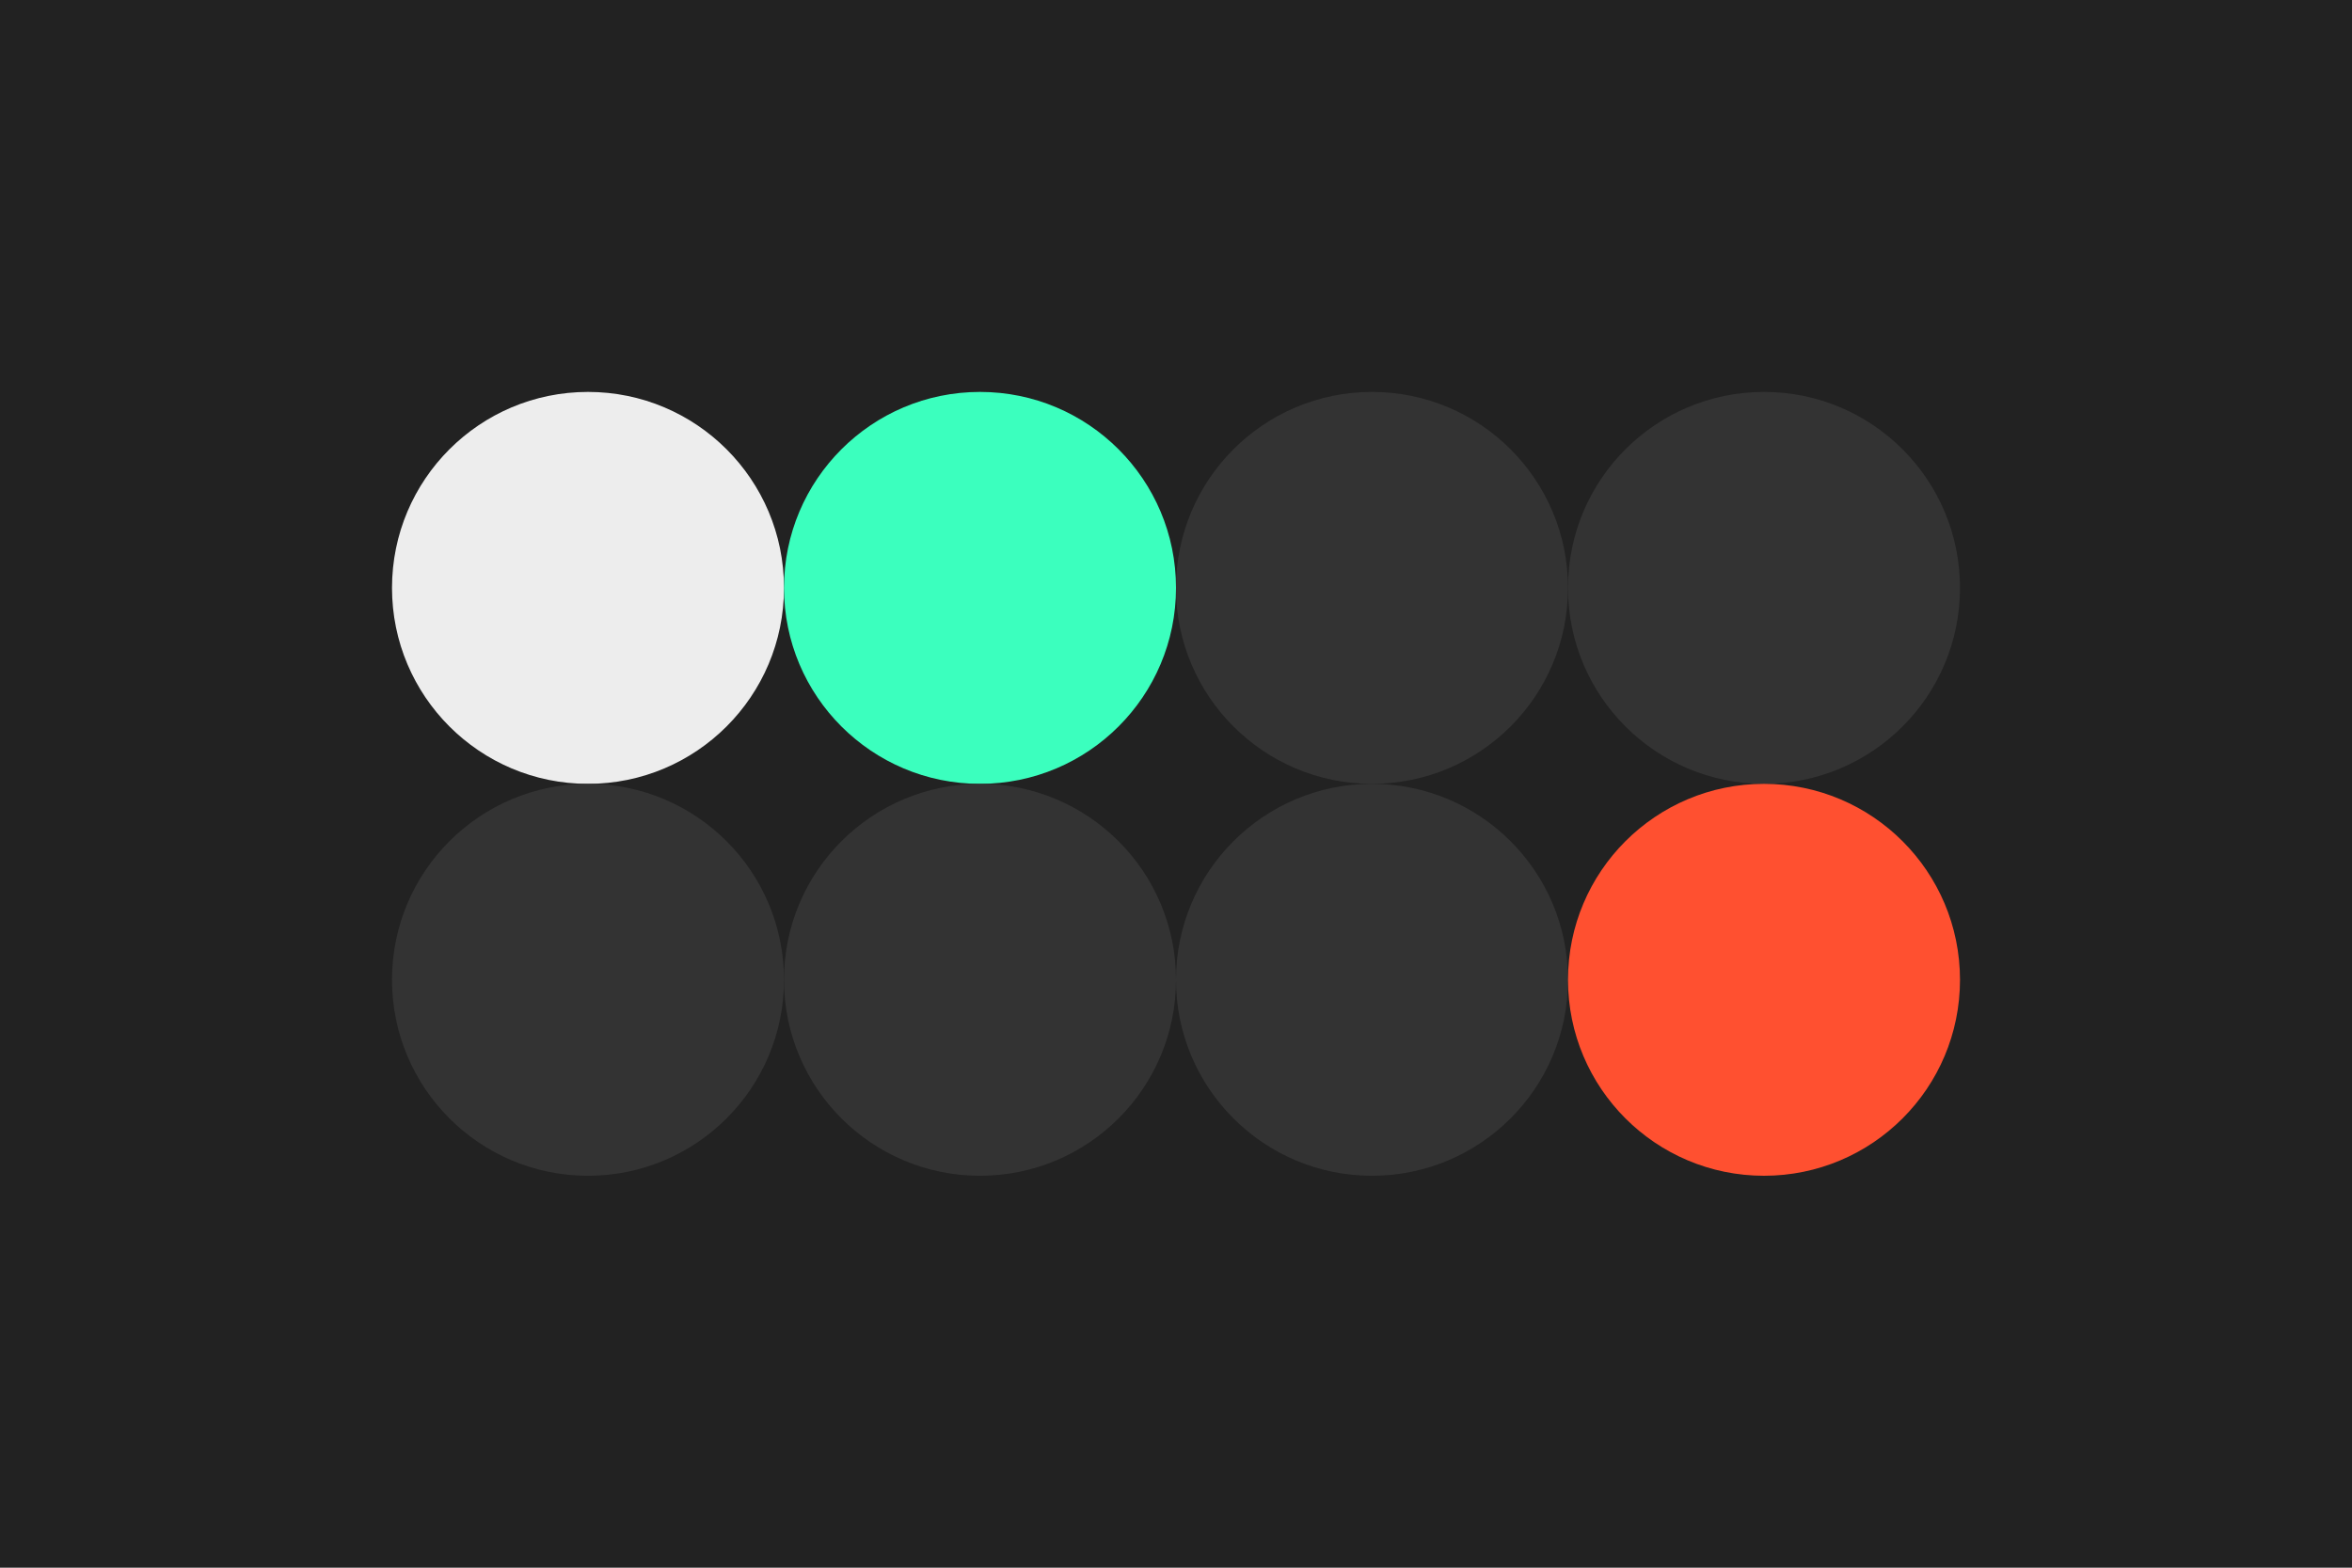
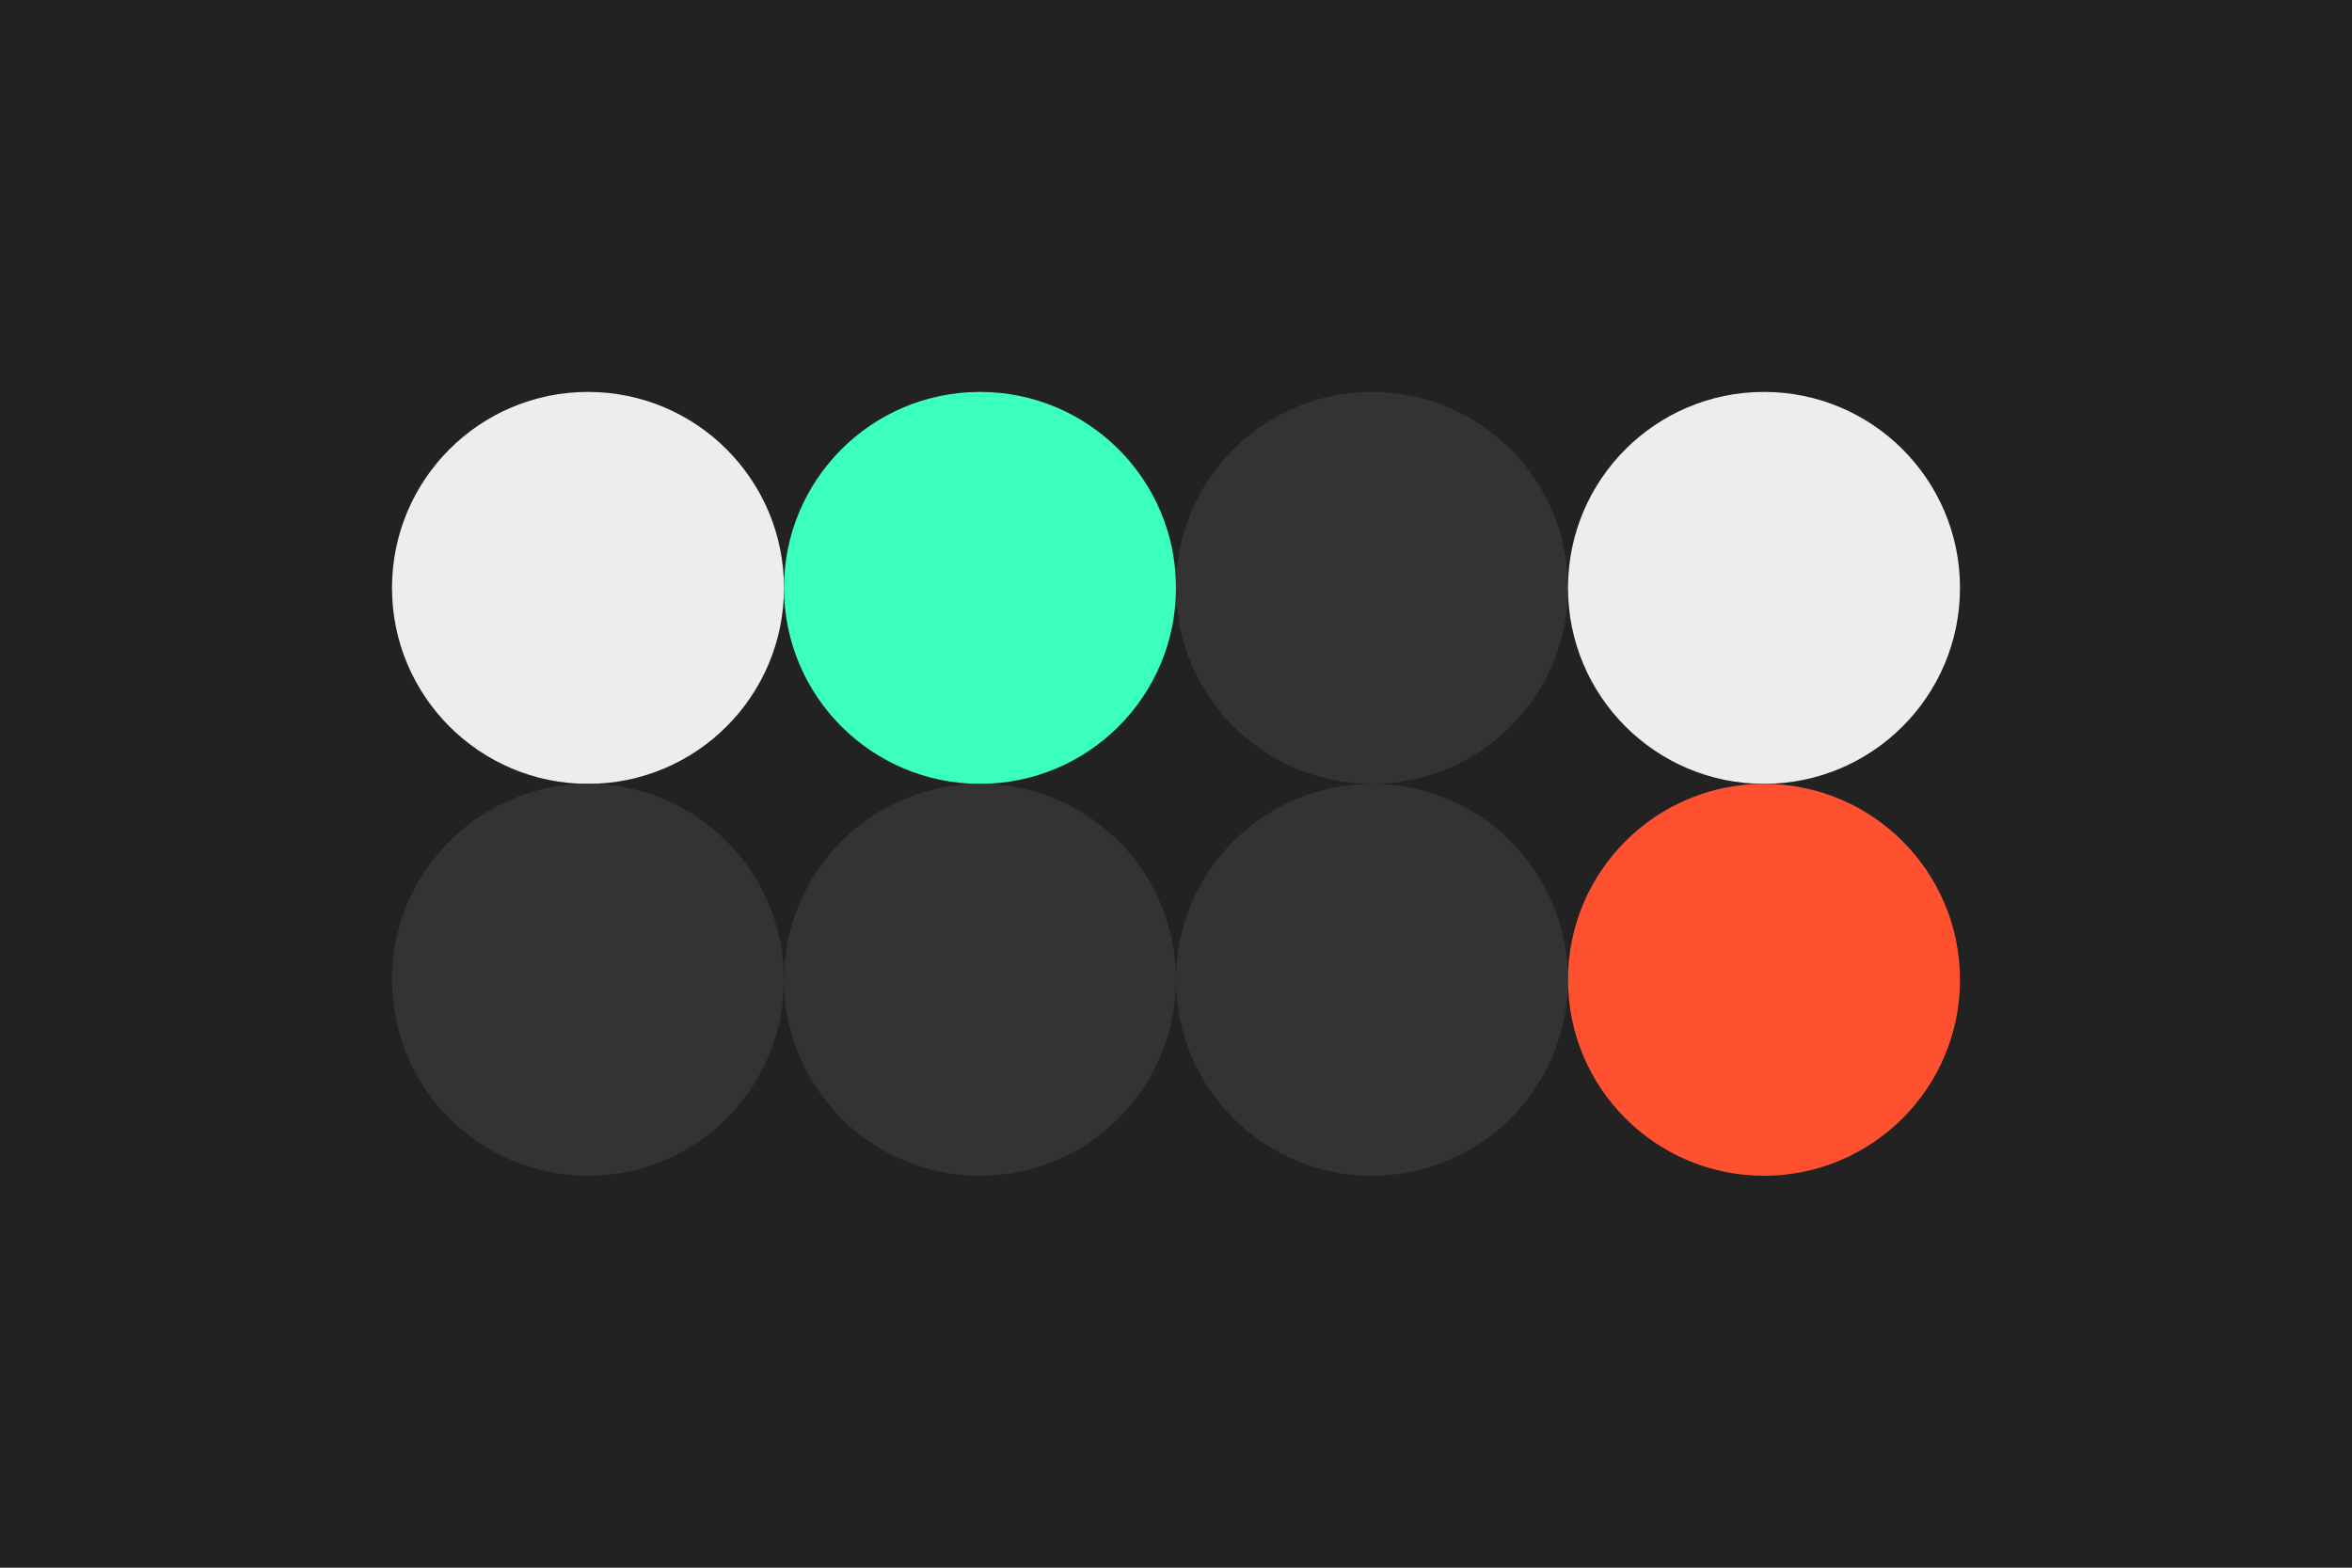
<svg xmlns="http://www.w3.org/2000/svg" width="96px" height="64px" baseProfile="full" version="1.1">
  <rect width="96" height="64" id="background" fill="#222222" />
  <circle cx="24" cy="24" r="8" id="f_high" fill="#ededed" />
  <circle cx="40" cy="24" r="8" id="f_med" fill="#3bffbe" />
  <circle cx="56" cy="24" r="8" id="f_low" fill="#333333" />
-   <circle cx="72" cy="24" r="8" id="f_inv" fill="#333333" />
+   <circle cx="72" cy="24" r="8" id="f_inv" fill="#ededed" />
  <circle cx="24" cy="40" r="8" id="b_high" fill="#333333" />
  <circle cx="40" cy="40" r="8" id="b_med" fill="#333333" />
  <circle cx="56" cy="40" r="8" id="b_low" fill="#333333" />
  <circle cx="72" cy="40" r="8" id="b_inv" fill="#ff5030" />
</svg>
